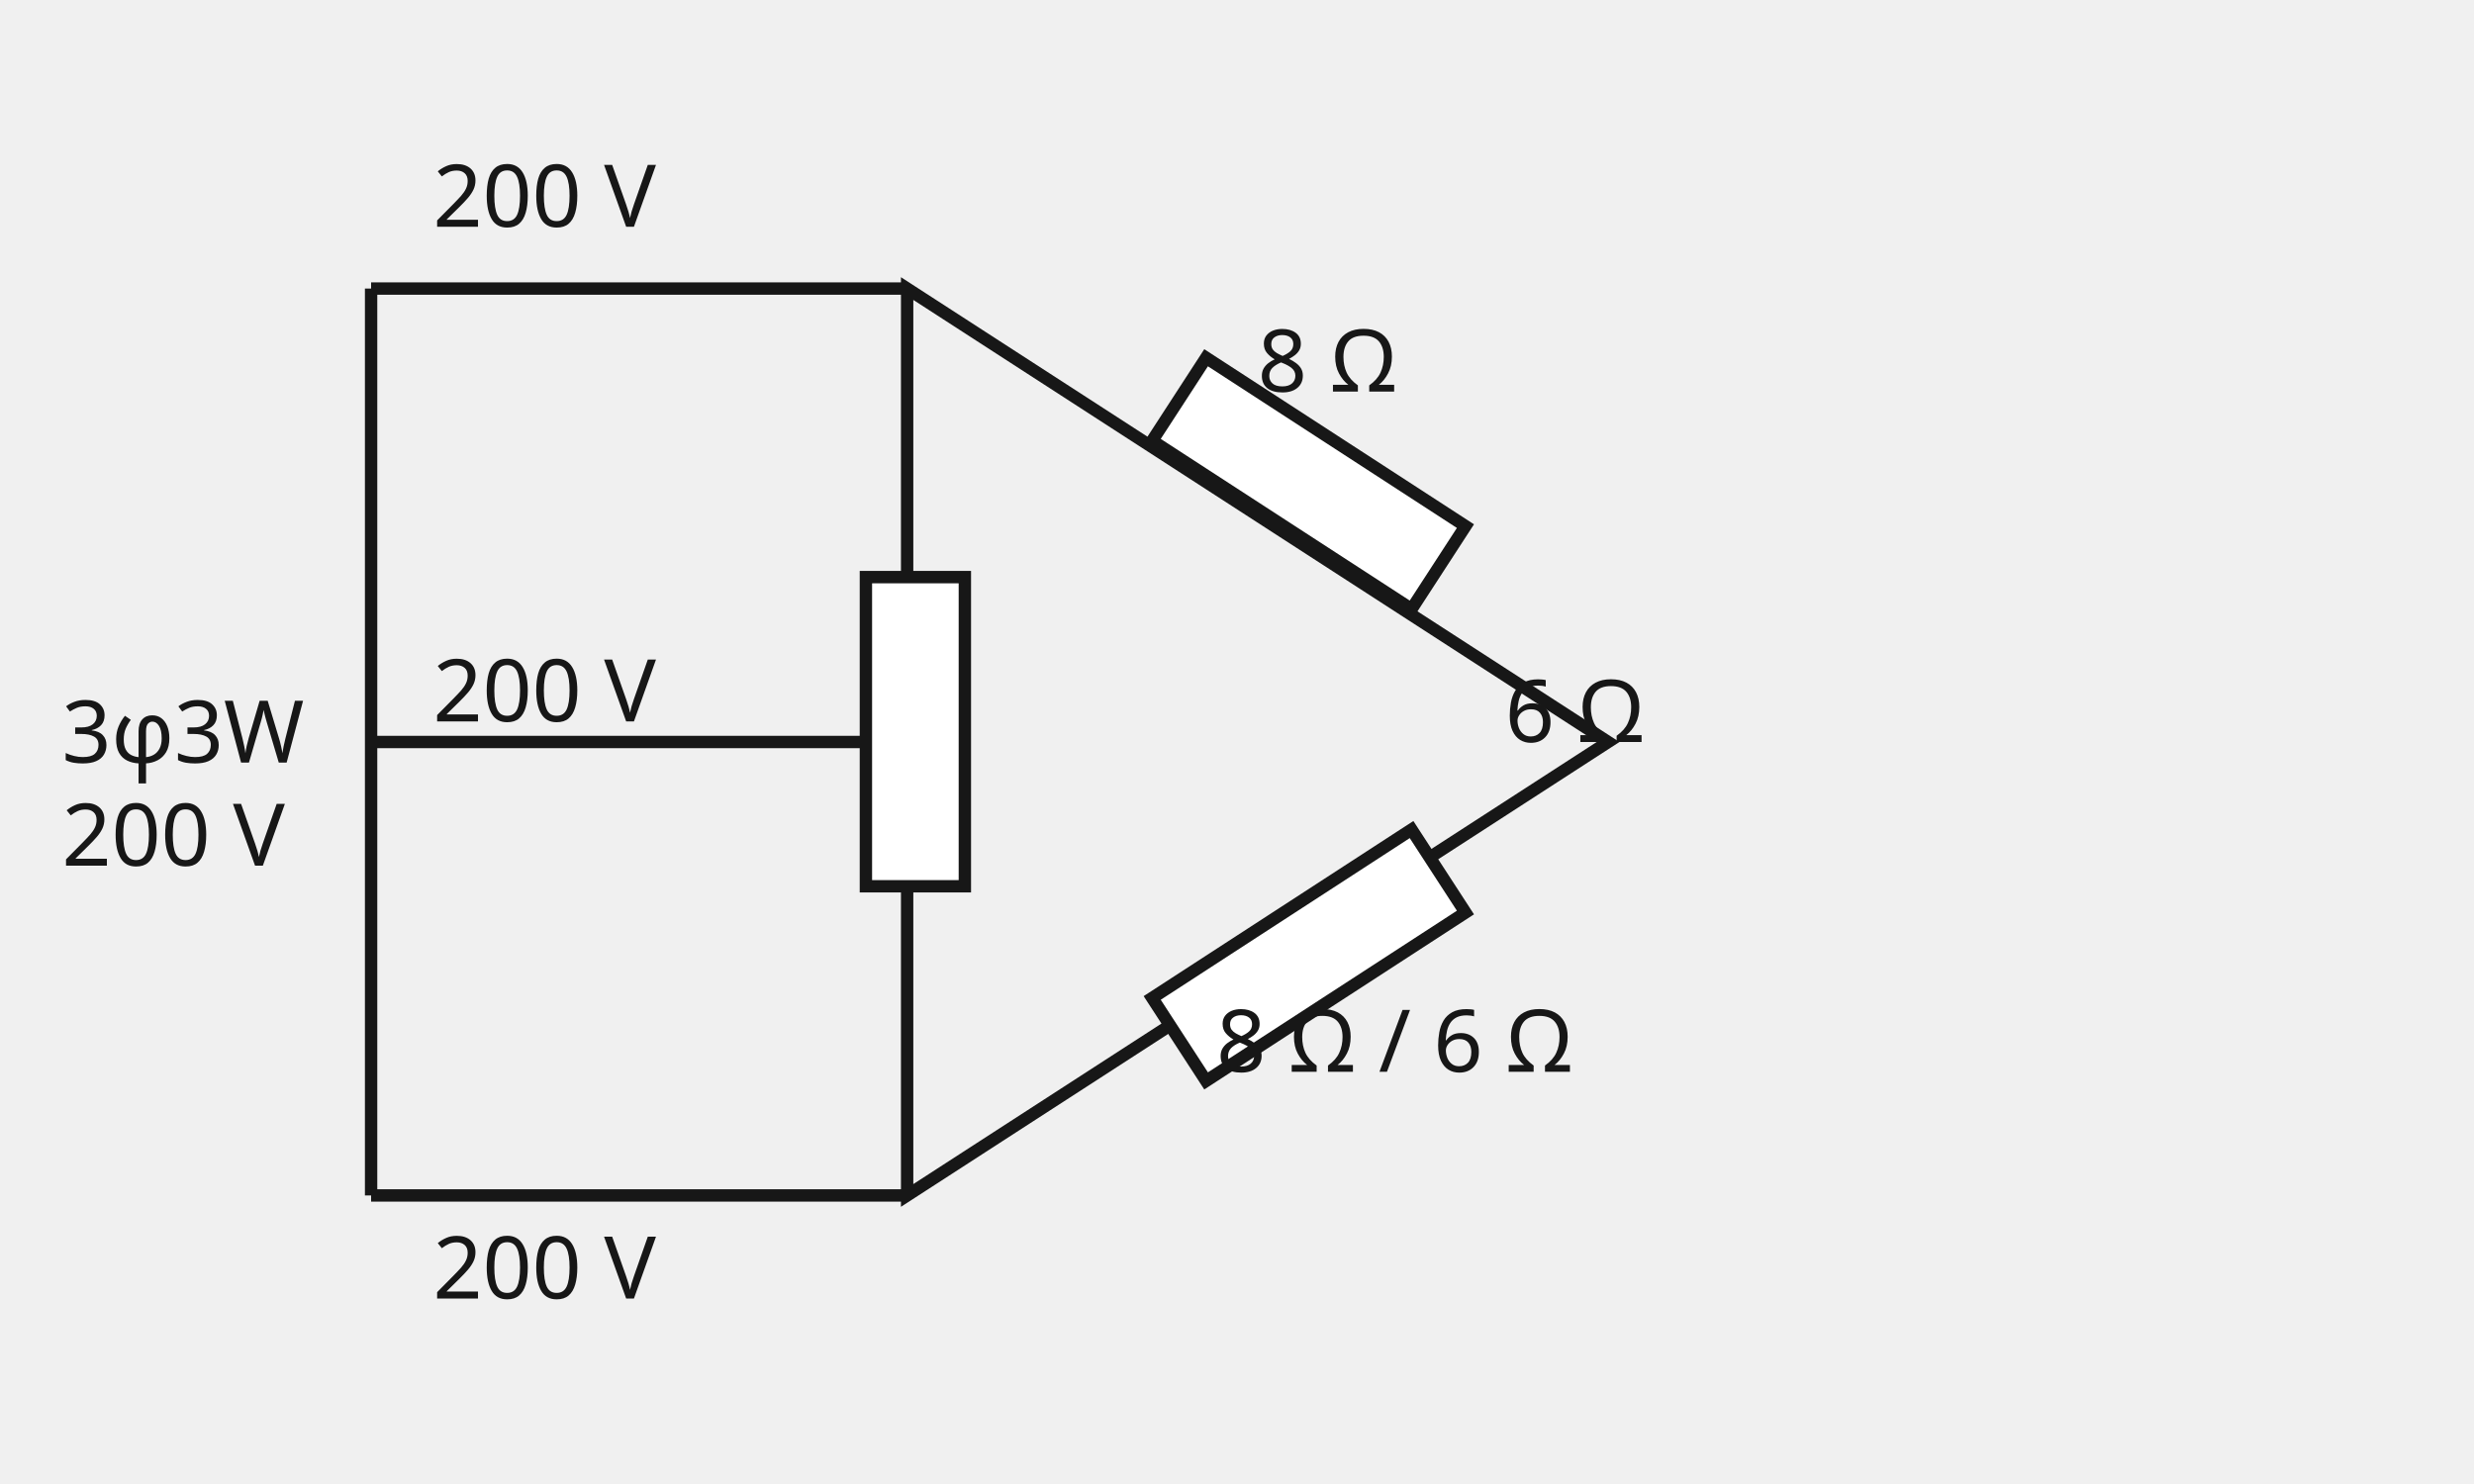
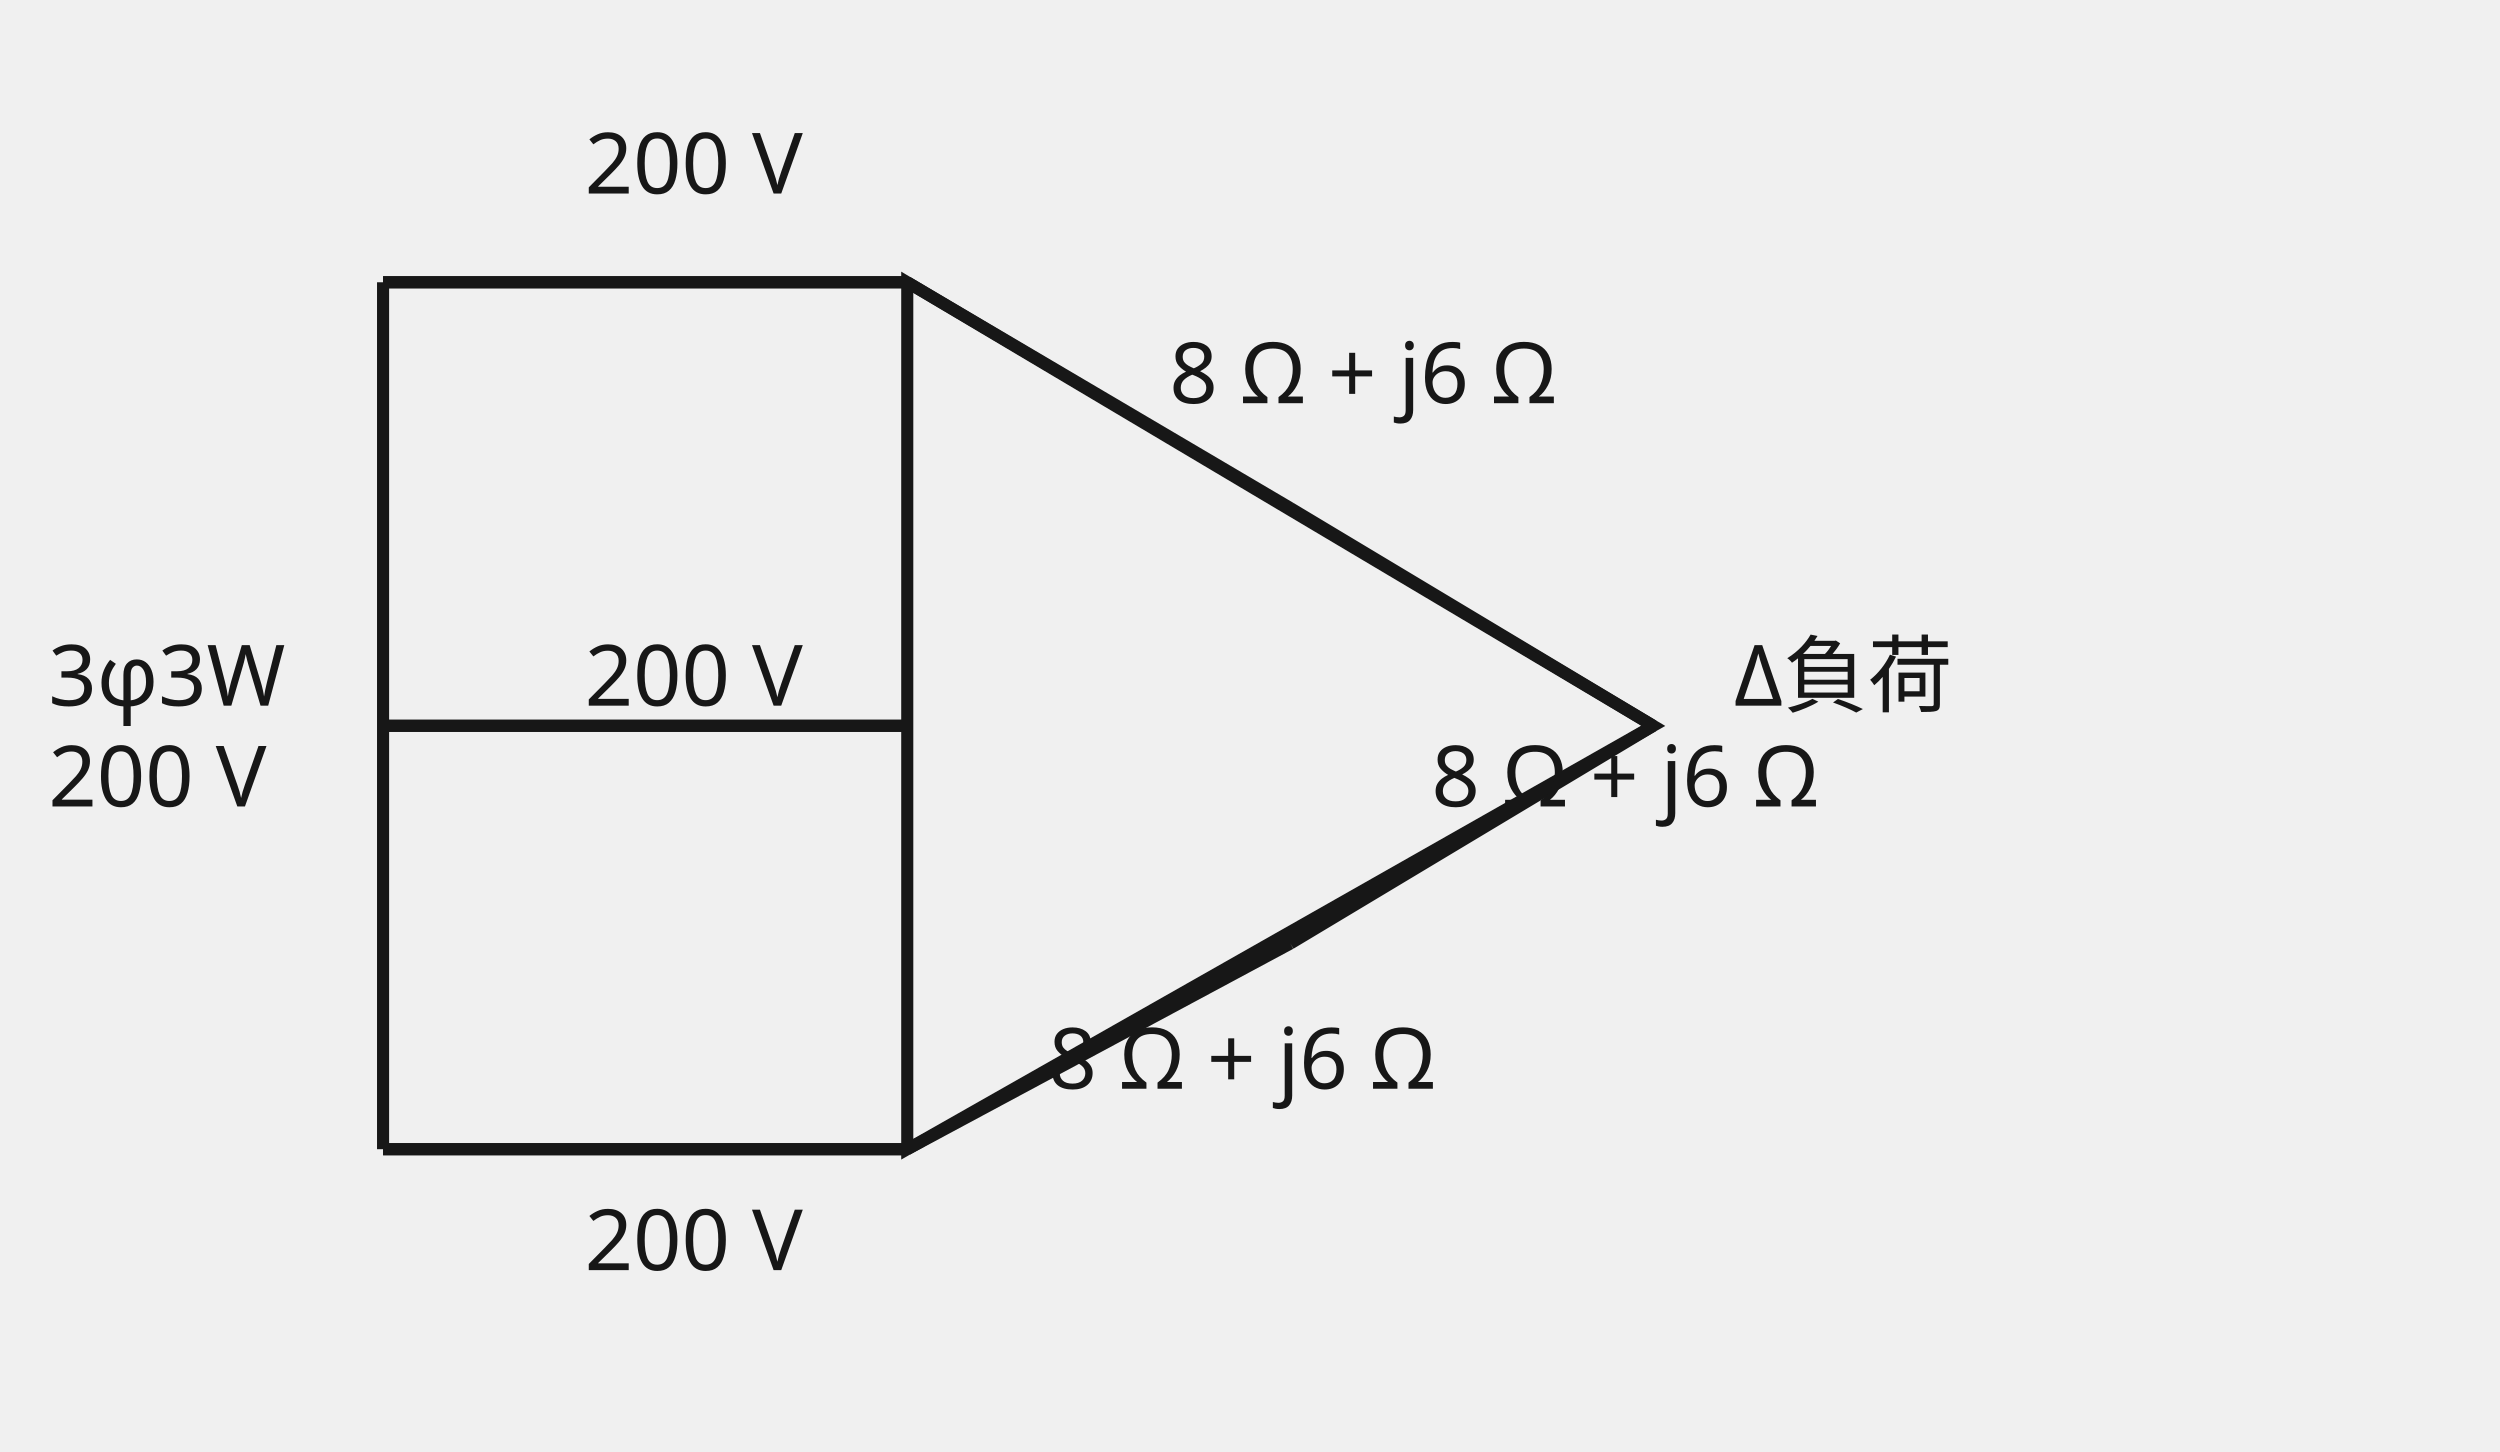
- <svg xmlns="http://www.w3.org/2000/svg" viewBox="0 0 600 360">
+ <svg xmlns="http://www.w3.org/2000/svg" viewBox="0 0 620 360">
  <g fill="none" stroke="#171717" stroke-width="3">
-     <path d="M90 70V290 M90 70H220 M90 180H220 M90 290H220" />
-     <path d="M220 70L390 180L220 290Z" />
-     <rect x="280" y="105" width="75" height="24" transform="rotate(33 317 117)" fill="white" />
-     <rect x="280" y="220" width="75" height="24" transform="rotate(-33 317 232)" fill="white" />
-     <rect x="185" y="165" width="75" height="24" transform="rotate(90 222 177)" fill="white" />
+     <path d="M95 70V285 M95 70H225 M95 180H225 M95 285H225 M225 70L410 180L225 285Z" />
+     <path d="M225 70L320 126 M320 126L410 180 M410 180L320 234 M320 234L225 285" />
+     <path d="M95 70H225 M95 180H225 M95 285H225" />
  </g>
  <g font-family="sans-serif" font-size="21" fill="#171717">
-     <text x="15" y="185">3φ3W</text>
-     <text x="15" y="210">200 V</text>
-     <text x="105" y="55">200 V</text>
-     <text x="105" y="175">200 V</text>
-     <text x="105" y="315">200 V</text>
-     <text x="305" y="95">8 Ω</text>
-     <text x="365" y="180">6 Ω</text>
-     <text x="295" y="260">8 Ω / 6 Ω</text>
+     <text x="12" y="175">3φ3W</text>
+     <text x="12" y="200">200 V</text>
+     <text x="145" y="48">200 V</text>
+     <text x="145" y="175">200 V</text>
+     <text x="145" y="315">200 V</text>
+     <text x="290" y="100">8 Ω + j6 Ω</text>
+     <text x="355" y="200">8 Ω + j6 Ω</text>
+     <text x="260" y="270">8 Ω + j6 Ω</text>
+     <text x="430" y="175">Δ負荷</text>
  </g>
</svg>
